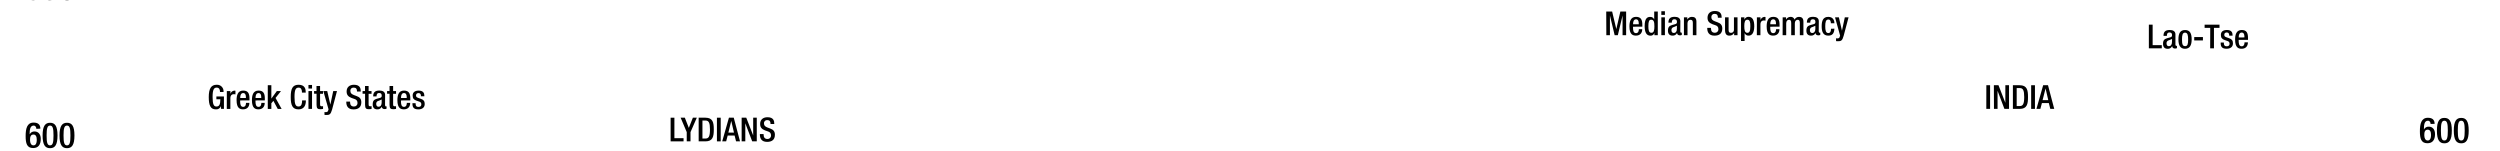
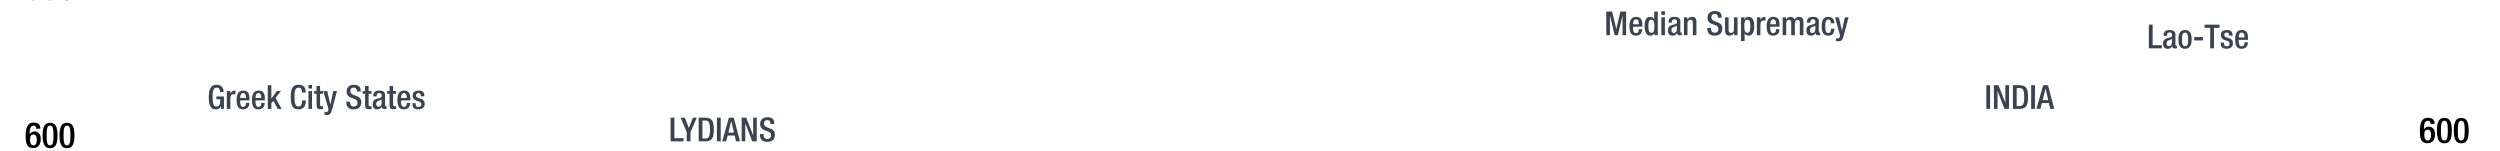
<svg xmlns="http://www.w3.org/2000/svg" viewBox="0 0 1847.91 111">
  <g id="YEARS">
    <g id="Right">
      <path d="M1796.6,91.63c0-1.07-.52-2.4-2-2.4-2.78,0-2.93,3.64-2.93,6.35l.07,0a3.77,3.77,0,0,1,3.59-1.95c2.52,0,4.55,1.82,4.55,5.49,0,4.23-1.77,6.76-5.64,6.76-4.65,0-5.54-3.54-5.54-8.82,0-5.51,1-10,5.88-10,3.25,0,5,1.43,5,4.48Zm-2.11,12.22c1.8,0,2.45-1.8,2.45-4,0-2.57-.76-4-2.45-4-2.18,0-2.54,1.89-2.54,4.1S1792.75,103.85,1794.49,103.85Z" />
      <path d="M1806.79,87.15c3.54,0,5.51,2.21,5.51,9.39s-2,9.39-5.51,9.39-5.51-2.21-5.51-9.39S1803.26,87.15,1806.79,87.15Zm0,16.7c2,0,2.55-2,2.55-7.31s-.55-7.31-2.55-7.31-2.55,2-2.55,7.31S1804.79,103.85,1806.79,103.85Z" />
      <path d="M1819.27,87.15c3.54,0,5.51,2.21,5.51,9.39s-2,9.39-5.51,9.39-5.51-2.21-5.51-9.39S1815.73,87.15,1819.27,87.15Zm0,16.7c2,0,2.55-2,2.55-7.31s-.55-7.31-2.55-7.31-2.55,2-2.55,7.31S1817.27,103.85,1819.27,103.85Z" />
    </g>
    <g id="left">
      <path d="M26.85,95.23c0-1.07-.52-2.4-2-2.4-2.78,0-2.93,3.64-2.93,6.35l.07,0a3.77,3.77,0,0,1,3.59-2c2.52,0,4.55,1.82,4.55,5.49,0,4.23-1.77,6.76-5.64,6.76-4.65,0-5.54-3.54-5.54-8.82,0-5.51,1-10,5.88-10,3.25,0,5,1.43,5,4.48Zm-2.11,12.22c1.8,0,2.45-1.8,2.45-4,0-2.57-.76-4-2.45-4-2.18,0-2.54,1.89-2.54,4.1S23,107.45,24.74,107.45Z" />
      <path d="M37,90.75c3.54,0,5.51,2.21,5.51,9.39s-2,9.39-5.51,9.39-5.51-2.21-5.51-9.39S33.51,90.75,37,90.75Zm0,16.7c2,0,2.55-2,2.55-7.31S39,92.83,37,92.83s-2.55,2-2.55,7.31S35,107.45,37,107.45Z" />
      <path d="M49.52,90.75c3.54,0,5.51,2.21,5.51,9.39s-2,9.39-5.51,9.39S44,107.32,44,100.14,46,90.75,49.52,90.75Zm0,16.7c2,0,2.55-2,2.55-7.31s-.55-7.31-2.55-7.31-2.55,2-2.55,7.31S47.52,107.45,49.52,107.45Z" />
      <path d="M26.85-14.11c0-1.06-.52-2.39-2-2.39-2.78,0-2.93,3.64-2.93,6.34l.07.06a3.77,3.77,0,0,1,3.59-2c2.52,0,4.55,1.82,4.55,5.48,0,4.24-1.77,6.76-5.64,6.76C19.86.19,19-3.34,19-8.62c0-5.51,1-10,5.88-10,3.25,0,5,1.43,5,4.47ZM24.74-1.89c1.8,0,2.45-1.79,2.45-3.95,0-2.57-.76-4-2.45-4-2.18,0-2.54,1.9-2.54,4.11S23-1.89,24.74-1.89Z" />
      <path d="M31.63-5.14h2.81v.5A2.36,2.36,0,0,0,36.86-2c2.08,0,2.63-2,2.63-4.19s-.58-3.93-2.47-3.93A2.35,2.35,0,0,0,34.6-8.47L32-8.57l.91-9.65h8.87v2.37H35.09L34.49-11l.06,0a4,4,0,0,1,3.09-1.43c3.85,0,4.81,3.25,4.81,6.08,0,3.69-1.69,6.5-5.67,6.5-3.3,0-5.15-1.69-5.15-4.94Z" />
      <path d="M49.52-18.58c3.54,0,5.51,2.21,5.51,9.39S53.06.19,49.52.19,44-2,44-9.19,46-18.58,49.52-18.58Zm0,16.69c2,0,2.55-2,2.55-7.3s-.55-7.31-2.55-7.31S47-14.52,47-9.19,47.52-1.89,49.52-1.89Z" />
    </g>
  </g>
  <g id="Text">
    <g id="Iranians">
-       <path d="M1187.27,8.5h4.36l3.09,13h0l3-13h4.26V26h-2.64V11.44h0L1195.85,26h-2.36L1190,11.44h0V26h-2.65Z" />
-       <path d="M1207.07,19.74v.76c0,1.77.22,4,2.2,4s2.11-2.13,2.11-2.94h2.5c0,3-1.77,4.76-4.63,4.76-2.16,0-4.83-.64-4.83-6.74,0-3.46.76-7.13,4.88-7.13,3.67,0,4.65,2.23,4.65,5.88v1.39Zm4.24-1.81v-.71c0-1.67-.54-2.94-2-2.94-1.66,0-2.2,1.67-2.2,3.38v.27Z" />
-       <path d="M1222.87,24.37h0a2.82,2.82,0,0,1-2.89,2c-3.06,0-4.31-2.6-4.31-7.11,0-5.86,2.05-6.76,4.06-6.76a3,3,0,0,1,3,1.88h0V8.5h2.65V26h-2.5Zm-2.4-9.8c-1.5,0-2.06,1.23-2.06,4.78,0,3,.37,4.88,2.23,4.88s2.23-1.84,2.23-4.68C1222.87,16.39,1222.53,14.57,1220.47,14.57Z" />
-       <path d="M1228,8.3h2.64V11H1228Zm0,4.51h2.64V26H1228Z" />
-       <path d="M1242,23.25c0,.49.3.93.69.93a1.18,1.18,0,0,0,.44-.07v1.71a2.83,2.83,0,0,1-1.3.32c-1.17,0-2.15-.47-2.23-1.74h0a3.4,3.4,0,0,1-3.28,1.94c-2.13,0-3.43-1.16-3.43-3.7,0-2.95,1.3-3.56,3.06-4.15l2.06-.56c1-.27,1.54-.54,1.54-1.69s-.41-2-1.81-2c-1.76,0-2,1.25-2,2.52h-2.5c0-2.82,1.15-4.33,4.63-4.33,2.33,0,4.19.9,4.19,3.23ZM1239.5,19a20,20,0,0,1-2.94,1.23,2.17,2.17,0,0,0-1.08,2.13c0,1.1.54,2,1.65,2,1.59,0,2.37-1.17,2.37-3.13Z" />
-       <path d="M1244.7,12.81h2.5v1.54h.07a3.78,3.78,0,0,1,3.38-1.88c2,0,3.28.9,3.28,3.57V26h-2.64V17c0-1.76-.47-2.38-1.84-2.38-1.08,0-2.11.81-2.11,2.58V26h-2.64Z" />
-       <path d="M1264.69,20.58V21c0,2.13,1,3.21,2.87,3.21a2.51,2.51,0,0,0,2.64-2.55c0-1.84-.93-2.65-2.5-3.11l-1.91-.66c-2.55-1-3.65-2.31-3.65-4.81,0-3.18,2.18-4.95,5.44-4.95,4.48,0,5,2.8,5,4.61v.39h-2.79v-.37c0-1.59-.69-2.52-2.45-2.52a2.24,2.24,0,0,0-2.36,2.52c0,1.5.76,2.26,2.63,3l1.88.69c2.48.88,3.56,2.2,3.56,4.63,0,3.72-2.26,5.27-5.79,5.27-4.33,0-5.32-2.9-5.32-5.35v-.41Z" />
-       <path d="M1281.81,24.45h-.07a3.79,3.79,0,0,1-3.38,1.89c-2,0-3.28-.91-3.28-4.32V12.81h2.64v9.46c0,1.47.64,2,1.79,2a2.06,2.06,0,0,0,2.16-2.21V12.81h2.64V26h-2.5Z" />
-       <path d="M1292.55,26.34a3,3,0,0,1-3-1.89h0v5.86h-2.65V12.81h2.5v1.62h.05a3.1,3.1,0,0,1,3-2c3,0,4.24,2.57,4.24,7.1C1296.61,25.11,1294.38,26.34,1292.55,26.34Zm-1-11.77c-1.81,0-2.23,1.84-2.23,4.68,0,3.16.39,5,2.25,5,1.5,0,2.21-1.13,2.21-4.78C1293.82,16.46,1293.45,14.57,1291.59,14.57Z" />
-       <path d="M1298.64,12.81h2.65v2.06h0a3.26,3.26,0,0,1,3.06-2.4,1.61,1.61,0,0,1,.64.09v2.7a3.84,3.84,0,0,0-1.1-.15c-1.2,0-2.65.54-2.65,3V26h-2.65Z" />
-       <path d="M1308.49,19.74v.76c0,1.77.22,4,2.21,4s2.11-2.13,2.11-2.94h2.5c0,3-1.77,4.76-4.64,4.76-2.15,0-4.82-.64-4.82-6.74,0-3.46.76-7.13,4.87-7.13,3.68,0,4.66,2.23,4.66,5.88v1.39Zm4.24-1.81v-.71c0-1.67-.54-2.94-2-2.94-1.67,0-2.21,1.67-2.21,3.38v.27Z" />
-       <path d="M1317.68,12.81h2.5v1.54h.07a3.69,3.69,0,0,1,3.16-1.88,2.86,2.86,0,0,1,3.07,2,3.6,3.6,0,0,1,3.33-2c1.86,0,3.21.95,3.21,3.5V26h-2.65V17c0-1.74-.51-2.38-1.59-2.38s-2.11.84-2.11,2.58V26H1324V17c0-1.74-.52-2.38-1.62-2.38s-2.08.86-2.08,2.58V26h-2.65Z" />
-       <path d="M1344.34,23.25c0,.49.29.93.68.93a1.24,1.24,0,0,0,.45-.07v1.71a2.86,2.86,0,0,1-1.3.32c-1.18,0-2.16-.47-2.23-1.74h0a3.41,3.41,0,0,1-3.29,1.94c-2.13,0-3.43-1.16-3.43-3.7,0-2.95,1.3-3.56,3.07-4.15l2.06-.56c1-.27,1.54-.54,1.54-1.69s-.42-2-1.81-2c-1.77,0-2,1.25-2,2.52h-2.5c0-2.82,1.15-4.33,4.63-4.33,2.33,0,4.19.9,4.19,3.23Zm-2.5-4.22a20.5,20.5,0,0,1-2.94,1.23,2.17,2.17,0,0,0-1.08,2.13c0,1.1.54,2,1.64,2,1.6,0,2.38-1.17,2.38-3.13Z" />
-       <path d="M1355.93,21.19c-.2,3.16-1.23,5.15-4.51,5.15-3.83,0-4.9-2.82-4.9-6.94s1.07-6.93,4.9-6.93,4.53,3.11,4.53,4.72h-2.64c0-1.22-.32-2.84-1.89-2.76-1.89,0-2.26,2.05-2.26,5s.37,5,2.26,5c1.47,0,2-1.2,2-3.18Z" />
-       <path d="M1359.23,12.81l2.28,9.9h0l2.11-9.9h2.77l-3.63,13.67c-1,3.6-1.86,4.1-4.61,4a4.73,4.73,0,0,1-1-.1V28.3a3.54,3.54,0,0,0,.86.09c.9,0,1.49-.17,1.79-1l.34-1.07-3.75-13.48Z" />
+       <path d="M1187.27,8.5h4.36l3.09,13h0l3-13h4.26V26h-2.64V11.44h0L1195.85,26h-2.36L1190,11.44h0V26h-2.65Z" fill="#3b4351" />
+       <path d="M1207.07,19.74v.76c0,1.77.22,4,2.2,4s2.11-2.13,2.11-2.94h2.5c0,3-1.77,4.76-4.63,4.76-2.16,0-4.83-.64-4.83-6.74,0-3.46.76-7.13,4.88-7.13,3.67,0,4.65,2.23,4.65,5.88v1.39Zm4.24-1.81v-.71c0-1.67-.54-2.94-2-2.94-1.66,0-2.2,1.67-2.2,3.38v.27Z" fill="#3b4351" />
+       <path d="M1222.87,24.37h0a2.82,2.82,0,0,1-2.89,2c-3.06,0-4.31-2.6-4.31-7.11,0-5.86,2.05-6.76,4.06-6.76a3,3,0,0,1,3,1.88h0V8.5h2.65V26h-2.5Zm-2.4-9.8c-1.5,0-2.06,1.23-2.06,4.78,0,3,.37,4.88,2.23,4.88s2.23-1.84,2.23-4.68C1222.87,16.39,1222.53,14.57,1220.47,14.57Z" fill="#3b4351" />
+       <path d="M1228,8.3h2.64V11H1228Zm0,4.51h2.64V26H1228Z" fill="#3b4351" />
+       <path d="M1242,23.25c0,.49.3.93.69.93a1.18,1.18,0,0,0,.44-.07v1.71a2.83,2.83,0,0,1-1.3.32c-1.17,0-2.15-.47-2.23-1.74h0a3.4,3.4,0,0,1-3.28,1.94c-2.13,0-3.43-1.16-3.43-3.7,0-2.95,1.3-3.56,3.06-4.15l2.06-.56c1-.27,1.54-.54,1.54-1.69s-.41-2-1.81-2c-1.76,0-2,1.25-2,2.52h-2.5c0-2.82,1.15-4.33,4.63-4.33,2.33,0,4.19.9,4.19,3.23ZM1239.5,19a20,20,0,0,1-2.94,1.23,2.17,2.17,0,0,0-1.08,2.13c0,1.1.54,2,1.65,2,1.59,0,2.37-1.17,2.37-3.13Z" fill="#3b4351" />
+       <path d="M1244.7,12.81h2.5v1.54h.07a3.78,3.78,0,0,1,3.38-1.88c2,0,3.28.9,3.28,3.57V26h-2.64V17c0-1.76-.47-2.38-1.84-2.38-1.08,0-2.11.81-2.11,2.58V26h-2.64Z" fill="#3b4351" />
+       <path d="M1264.69,20.58V21c0,2.13,1,3.21,2.87,3.21a2.51,2.51,0,0,0,2.64-2.55c0-1.84-.93-2.65-2.5-3.11l-1.91-.66c-2.55-1-3.65-2.31-3.65-4.81,0-3.18,2.18-4.95,5.44-4.95,4.48,0,5,2.8,5,4.61v.39h-2.79v-.37c0-1.59-.69-2.52-2.45-2.52a2.24,2.24,0,0,0-2.36,2.52c0,1.5.76,2.26,2.63,3l1.88.69c2.48.88,3.56,2.2,3.56,4.63,0,3.72-2.26,5.27-5.79,5.27-4.33,0-5.32-2.9-5.32-5.35v-.41Z" fill="#3b4351" />
+       <path d="M1281.81,24.45h-.07a3.79,3.79,0,0,1-3.38,1.89c-2,0-3.28-.91-3.28-4.32V12.81h2.64v9.46c0,1.47.64,2,1.79,2a2.06,2.06,0,0,0,2.16-2.21V12.81h2.64V26h-2.5Z" fill="#3b4351" />
+       <path d="M1292.55,26.34a3,3,0,0,1-3-1.89h0v5.86h-2.65V12.81h2.5v1.62h.05a3.1,3.1,0,0,1,3-2c3,0,4.24,2.57,4.24,7.1C1296.61,25.11,1294.38,26.34,1292.55,26.34Zm-1-11.77c-1.81,0-2.23,1.84-2.23,4.68,0,3.16.39,5,2.25,5,1.5,0,2.21-1.13,2.21-4.78C1293.82,16.46,1293.45,14.57,1291.59,14.57Z" fill="#3b4351" />
+       <path d="M1298.64,12.81h2.65v2.06h0a3.26,3.26,0,0,1,3.06-2.4,1.61,1.61,0,0,1,.64.09v2.7a3.84,3.84,0,0,0-1.1-.15c-1.2,0-2.65.54-2.65,3V26h-2.65Z" fill="#3b4351" />
+       <path d="M1308.49,19.74v.76c0,1.77.22,4,2.21,4s2.11-2.13,2.11-2.94h2.5c0,3-1.77,4.76-4.64,4.76-2.15,0-4.82-.64-4.82-6.74,0-3.46.76-7.13,4.87-7.13,3.68,0,4.66,2.23,4.66,5.88v1.39Zm4.24-1.81v-.71c0-1.67-.54-2.94-2-2.94-1.67,0-2.21,1.67-2.21,3.38v.27Z" fill="#3b4351" />
+       <path d="M1317.68,12.81h2.5v1.54h.07a3.69,3.69,0,0,1,3.16-1.88,2.86,2.86,0,0,1,3.07,2,3.6,3.6,0,0,1,3.33-2c1.86,0,3.21.95,3.21,3.5V26h-2.65V17c0-1.74-.51-2.38-1.59-2.38s-2.11.84-2.11,2.58V26H1324V17c0-1.74-.52-2.38-1.62-2.38s-2.08.86-2.08,2.58V26h-2.65Z" fill="#3b4351" />
+       <path d="M1344.34,23.25c0,.49.29.93.68.93a1.24,1.24,0,0,0,.45-.07v1.71a2.86,2.86,0,0,1-1.3.32c-1.18,0-2.16-.47-2.23-1.74h0a3.41,3.41,0,0,1-3.29,1.94c-2.13,0-3.43-1.16-3.43-3.7,0-2.95,1.3-3.56,3.07-4.15l2.06-.56c1-.27,1.54-.54,1.54-1.69s-.42-2-1.81-2c-1.77,0-2,1.25-2,2.52h-2.5c0-2.82,1.15-4.33,4.63-4.33,2.33,0,4.19.9,4.19,3.23Zm-2.5-4.22a20.5,20.5,0,0,1-2.94,1.23,2.17,2.17,0,0,0-1.08,2.13c0,1.1.54,2,1.64,2,1.6,0,2.38-1.17,2.38-3.13Z" fill="#3b4351" />
+       <path d="M1355.93,21.19c-.2,3.16-1.23,5.15-4.51,5.15-3.83,0-4.9-2.82-4.9-6.94s1.07-6.93,4.9-6.93,4.53,3.11,4.53,4.72h-2.64c0-1.22-.32-2.84-1.89-2.76-1.89,0-2.26,2.05-2.26,5s.37,5,2.26,5c1.47,0,2-1.2,2-3.18Z" fill="#3b4351" />
+       <path d="M1359.23,12.81l2.28,9.9h0l2.11-9.9h2.77l-3.63,13.67c-1,3.6-1.86,4.1-4.61,4a4.73,4.73,0,0,1-1-.1V28.3a3.54,3.54,0,0,0,.86.09c.9,0,1.49-.17,1.79-1l.34-1.07-3.75-13.48Z" fill="#3b4351" />
    </g>
    <g id="Indians">
-       <path d="M1468.24,63H1471V80.49h-2.79Z" />
-       <path d="M1473.8,63h3.41l5.07,13h0V63H1485V80.49h-3.41l-5.07-13.38h0V80.49h-2.65Z" />
-       <path d="M1487.86,63h5c5.49,0,6.17,3.57,6.17,8.74s-.68,8.75-6.17,8.75h-5Zm2.8,15.38h2.3c2.3,0,3.26-1.51,3.26-6.64,0-4.92-.83-6.64-3.26-6.64h-2.3Z" />
-       <path d="M1501.36,63h2.8V80.49h-2.8Z" />
-       <path d="M1510.23,63h3.58l4.61,17.49h-2.92l-1.08-4.29h-5.12l-1.13,4.29h-2.91ZM1514,74l-2-8.62h0L1509.81,74Z" />
+       <path d="M1468.24,63H1471V80.49h-2.79Z" fill="#3b4351" />
+       <path d="M1473.8,63h3.41l5.07,13h0V63H1485V80.49h-3.41l-5.07-13.38h0V80.49h-2.65Z" fill="#3b4351" />
+       <path d="M1487.86,63h5c5.49,0,6.17,3.57,6.17,8.74s-.68,8.75-6.17,8.75h-5Zm2.8,15.38h2.3c2.3,0,3.26-1.51,3.26-6.64,0-4.92-.83-6.64-3.26-6.64h-2.3Z" fill="#3b4351" />
+       <path d="M1501.36,63h2.8V80.49h-2.8Z" fill="#3b4351" />
+       <path d="M1510.23,63h3.58l4.61,17.49h-2.92l-1.08-4.29h-5.12l-1.13,4.29h-2.91ZM1514,74l-2-8.62h0L1509.81,74Z" fill="#3b4351" />
    </g>
    <g id="Greeks">
-       <path d="M163.33,78.46h0a3.65,3.65,0,0,1-3.83,2.38c-3.82,0-5.19-2.85-5.19-9.1s1.76-9.09,5.81-9.09a4.77,4.77,0,0,1,5.12,5.05V68h-2.65V67.6c0-1.3-.54-2.84-2.45-2.84s-3,1.32-3,6.91.93,7.06,2.82,7.06c2.13,0,2.92-1.52,2.92-5.34h-2.94V71.28h5.58v9.21h-2.11Z" />
-       <path d="M167.67,67.31h2.65v2.06h0a3.26,3.26,0,0,1,3.07-2.4,1.61,1.61,0,0,1,.64.09v2.7a3.87,3.87,0,0,0-1.11-.15c-1.2,0-2.64.54-2.64,3v7.89h-2.65Z" />
-       <path d="M177.52,74.24V75c0,1.77.22,4,2.2,4s2.11-2.13,2.11-2.94h2.5c0,3-1.76,4.76-4.63,4.76-2.16,0-4.83-.64-4.83-6.74,0-3.46.76-7.13,4.88-7.13,3.67,0,4.65,2.23,4.65,5.88v1.39Zm4.24-1.81v-.71c0-1.67-.54-2.94-2-2.94-1.66,0-2.2,1.67-2.2,3.38v.27Z" />
-       <path d="M188.86,74.24V75c0,1.77.22,4,2.21,4s2.1-2.13,2.1-2.94h2.5c0,3-1.76,4.76-4.63,4.76-2.15,0-4.82-.64-4.82-6.74,0-3.46.76-7.13,4.87-7.13,3.68,0,4.66,2.23,4.66,5.88v1.39Zm4.24-1.81v-.71c0-1.67-.54-2.94-2-2.94-1.67,0-2.21,1.67-2.21,3.38v.27Z" />
-       <path d="M197.93,63h2.64v9.82h.05l4-5.51,3.06,0-4,5.1,4.48,8.11H205.3l-3.23-6-1.5,1.81v4.19h-2.64Z" />
-       <path d="M226.08,74.22v.37c0,3.16-1.3,6.25-5.39,6.25-4.41,0-5.79-2.85-5.79-9.1s1.38-9.09,5.81-9.09c5,0,5.27,3.65,5.27,5.49v.32h-2.79v-.29c0-1.65-.49-3.48-2.5-3.41s-3,1.27-3,6.91.9,7.06,3,7.06c2.35,0,2.6-2.57,2.6-4.22v-.29Z" />
-       <path d="M228,62.8h2.64v2.65H228Zm0,4.51h2.64V80.49H228Z" />
-       <path d="M232.13,67.31h1.81V63.56h2.65v3.75h2.15v2h-2.15v7.87c0,1,.29,1.39,1.2,1.39a4.91,4.91,0,0,0,1-.07v2a8.44,8.44,0,0,1-2.13.22c-1.76,0-2.67-.52-2.67-3.19V69.27h-1.81Z" />
-       <path d="M241.88,67.31l2.28,9.9h.05l2.1-9.9h2.77L245.46,81c-1.06,3.6-1.87,4.1-4.61,4a4.62,4.62,0,0,1-1-.1V82.8a3.51,3.51,0,0,0,.85.09c.91,0,1.5-.17,1.79-1l.35-1.08L239,67.31Z" />
-       <path d="M258.76,75.08v.44c0,2.13.95,3.21,2.87,3.21a2.51,2.51,0,0,0,2.64-2.55c0-1.84-.93-2.65-2.5-3.11l-1.91-.66c-2.55-1-3.65-2.31-3.65-4.81,0-3.18,2.18-4.95,5.44-4.95,4.49,0,5,2.8,5,4.61v.39h-2.79v-.37c0-1.59-.69-2.52-2.45-2.52A2.24,2.24,0,0,0,259,67.28c0,1.5.76,2.26,2.63,3l1.88.69c2.48.88,3.56,2.2,3.56,4.63,0,3.72-2.26,5.27-5.79,5.27-4.33,0-5.31-2.9-5.31-5.35v-.41Z" />
-       <path d="M268,67.31h1.81V63.56h2.65v3.75h2.16v2h-2.16v7.87c0,1,.29,1.39,1.2,1.39a5.1,5.1,0,0,0,1-.07v2a8.58,8.58,0,0,1-2.14.22c-1.76,0-2.67-.52-2.67-3.19V69.27H268Z" />
-       <path d="M284.61,77.75c0,.49.29.93.68.93a1.24,1.24,0,0,0,.45-.07v1.71a2.86,2.86,0,0,1-1.3.32c-1.18,0-2.16-.47-2.23-1.74h0a3.41,3.41,0,0,1-3.29,1.94c-2.13,0-3.43-1.16-3.43-3.7,0-3,1.3-3.56,3.07-4.15l2.05-.56c1-.27,1.55-.54,1.55-1.69s-.42-2-1.82-2c-1.76,0-2,1.25-2,2.52h-2.5c0-2.82,1.15-4.33,4.63-4.33,2.33,0,4.19.9,4.19,3.23Zm-2.5-4.22a20.5,20.5,0,0,1-2.94,1.23,2.17,2.17,0,0,0-1.08,2.13c0,1.1.54,2,1.64,2,1.59,0,2.38-1.17,2.38-3.13Z" />
-       <path d="M286.12,67.31h1.82V63.56h2.64v3.75h2.16v2h-2.16v7.87c0,1,.3,1.39,1.21,1.39a4.91,4.91,0,0,0,.95-.07v2a8.44,8.44,0,0,1-2.13.22c-1.77,0-2.67-.52-2.67-3.19V69.27h-1.82Z" />
-       <path d="M296.39,74.24V75c0,1.77.22,4,2.21,4s2.1-2.13,2.1-2.94h2.5c0,3-1.76,4.76-4.63,4.76-2.16,0-4.83-.64-4.83-6.74,0-3.46.76-7.13,4.88-7.13,3.68,0,4.66,2.23,4.66,5.88v1.39Zm4.24-1.81v-.71c0-1.67-.54-2.94-2-2.94-1.67,0-2.21,1.67-2.21,3.38v.27Z" />
-       <path d="M311.14,71.16v-.35c0-1-.37-2-1.74-2-1,0-1.89.46-1.89,1.71,0,1.06.47,1.45,1.87,1.94l1.69.59c2,.66,2.86,1.71,2.86,3.8,0,2.81-2.08,4-4.73,4-3.33,0-4.33-1.55-4.33-4.1v-.49h2.35v.42c0,1.54.51,2.35,2.06,2.35s2.15-.73,2.15-1.93A1.91,1.91,0,0,0,310,75.15l-2.16-.76c-2-.66-2.82-1.69-2.82-3.8,0-2.47,1.77-3.62,4.51-3.62,3.36,0,4.12,2,4.12,3.6v.59Z" />
+       <path d="M163.33,78.46h0a3.65,3.65,0,0,1-3.83,2.38c-3.82,0-5.19-2.85-5.19-9.1s1.76-9.09,5.81-9.09a4.77,4.77,0,0,1,5.12,5.05V68h-2.65V67.6c0-1.3-.54-2.84-2.45-2.84s-3,1.32-3,6.91.93,7.06,2.82,7.06c2.13,0,2.92-1.52,2.92-5.34h-2.94V71.28h5.58v9.21h-2.11Z" fill="#3b4351" />
+       <path d="M167.67,67.31h2.65v2.06h0a3.26,3.26,0,0,1,3.07-2.4,1.61,1.61,0,0,1,.64.09v2.7a3.87,3.87,0,0,0-1.11-.15c-1.2,0-2.64.54-2.64,3v7.89h-2.65Z" fill="#3b4351" />
+       <path d="M177.52,74.24V75c0,1.77.22,4,2.2,4s2.11-2.13,2.11-2.94h2.5c0,3-1.76,4.76-4.63,4.76-2.16,0-4.83-.64-4.83-6.74,0-3.46.76-7.13,4.88-7.13,3.67,0,4.65,2.23,4.65,5.88v1.39Zm4.24-1.81v-.71c0-1.67-.54-2.94-2-2.94-1.66,0-2.2,1.67-2.2,3.38v.27Z" fill="#3b4351" />
+       <path d="M188.86,74.24V75c0,1.77.22,4,2.21,4s2.1-2.13,2.1-2.94h2.5c0,3-1.76,4.76-4.63,4.76-2.15,0-4.82-.64-4.82-6.74,0-3.46.76-7.13,4.87-7.13,3.68,0,4.66,2.23,4.66,5.88v1.39Zm4.24-1.81v-.71c0-1.67-.54-2.94-2-2.94-1.67,0-2.21,1.67-2.21,3.38v.27Z" fill="#3b4351" />
+       <path d="M197.93,63h2.64v9.82h.05l4-5.51,3.06,0-4,5.1,4.48,8.11H205.3l-3.23-6-1.5,1.81v4.19h-2.64Z" fill="#3b4351" />
+       <path d="M226.08,74.22v.37c0,3.16-1.3,6.25-5.39,6.25-4.41,0-5.79-2.85-5.79-9.1s1.38-9.09,5.81-9.09c5,0,5.27,3.65,5.27,5.49v.32h-2.79v-.29c0-1.65-.49-3.48-2.5-3.41s-3,1.27-3,6.91.9,7.06,3,7.06c2.35,0,2.6-2.57,2.6-4.22v-.29Z" fill="#3b4351" />
+       <path d="M228,62.8h2.64v2.65H228Zm0,4.51h2.64V80.49H228Z" fill="#3b4351" />
+       <path d="M232.13,67.31h1.81V63.56h2.65v3.75h2.15v2h-2.15v7.87c0,1,.29,1.39,1.2,1.39a4.91,4.91,0,0,0,1-.07v2a8.44,8.44,0,0,1-2.13.22c-1.76,0-2.67-.52-2.67-3.19V69.27h-1.81Z" fill="#3b4351" />
+       <path d="M241.88,67.31l2.28,9.9h.05l2.1-9.9h2.77L245.46,81c-1.06,3.6-1.87,4.1-4.61,4a4.62,4.62,0,0,1-1-.1V82.8a3.51,3.51,0,0,0,.85.09c.91,0,1.5-.17,1.79-1l.35-1.08L239,67.31Z" fill="#3b4351" />
+       <path d="M258.76,75.08v.44c0,2.13.95,3.21,2.87,3.21a2.51,2.51,0,0,0,2.64-2.55c0-1.84-.93-2.65-2.5-3.11l-1.91-.66c-2.55-1-3.65-2.31-3.65-4.81,0-3.18,2.18-4.95,5.44-4.95,4.49,0,5,2.8,5,4.61v.39h-2.79v-.37c0-1.59-.69-2.52-2.45-2.52A2.24,2.24,0,0,0,259,67.28c0,1.5.76,2.26,2.63,3l1.88.69c2.48.88,3.56,2.2,3.56,4.63,0,3.72-2.26,5.27-5.79,5.27-4.33,0-5.31-2.9-5.31-5.35v-.41Z" fill="#3b4351" />
+       <path d="M268,67.31h1.81V63.56h2.65v3.75h2.16v2h-2.16v7.87c0,1,.29,1.39,1.2,1.39a5.1,5.1,0,0,0,1-.07v2a8.58,8.58,0,0,1-2.14.22c-1.76,0-2.67-.52-2.67-3.19V69.27H268Z" fill="#3b4351" />
+       <path d="M284.61,77.75c0,.49.29.93.68.93a1.24,1.24,0,0,0,.45-.07v1.71a2.86,2.86,0,0,1-1.3.32c-1.18,0-2.16-.47-2.23-1.74h0a3.41,3.41,0,0,1-3.29,1.94c-2.13,0-3.43-1.16-3.43-3.7,0-3,1.3-3.56,3.07-4.15l2.05-.56c1-.27,1.55-.54,1.55-1.69s-.42-2-1.82-2c-1.76,0-2,1.25-2,2.52h-2.5c0-2.82,1.15-4.33,4.63-4.33,2.33,0,4.19.9,4.19,3.23Zm-2.5-4.22a20.5,20.5,0,0,1-2.94,1.23,2.17,2.17,0,0,0-1.08,2.13c0,1.1.54,2,1.64,2,1.59,0,2.38-1.17,2.38-3.13Z" fill="#3b4351" />
+       <path d="M286.12,67.31h1.82V63.56h2.64v3.75h2.16v2h-2.16v7.87c0,1,.3,1.39,1.21,1.39a4.91,4.91,0,0,0,.95-.07v2a8.44,8.44,0,0,1-2.13.22c-1.77,0-2.67-.52-2.67-3.19V69.27h-1.82Z" fill="#3b4351" />
+       <path d="M296.39,74.24V75c0,1.77.22,4,2.21,4s2.1-2.13,2.1-2.94h2.5c0,3-1.76,4.76-4.63,4.76-2.16,0-4.83-.64-4.83-6.74,0-3.46.76-7.13,4.88-7.13,3.68,0,4.66,2.23,4.66,5.88v1.39Zm4.24-1.81v-.71c0-1.67-.54-2.94-2-2.94-1.67,0-2.21,1.67-2.21,3.38v.27Z" fill="#3b4351" />
+       <path d="M311.14,71.16v-.35c0-1-.37-2-1.74-2-1,0-1.89.46-1.89,1.71,0,1.06.47,1.45,1.87,1.94l1.69.59c2,.66,2.86,1.71,2.86,3.8,0,2.81-2.08,4-4.73,4-3.33,0-4.33-1.55-4.33-4.1v-.49h2.35v.42c0,1.54.51,2.35,2.06,2.35s2.15-.73,2.15-1.93A1.91,1.91,0,0,0,310,75.15l-2.16-.76c-2-.66-2.82-1.69-2.82-3.8,0-2.47,1.77-3.62,4.51-3.62,3.36,0,4.12,2,4.12,3.6v.59Z" fill="#3b4351" />
    </g>
    <g id="Chinese">
-       <path d="M1588.36,18.22h2.79V33.37h6.77v2.35h-9.56Z" />
-       <path d="M1608,33c0,.49.29.93.68.93a1,1,0,0,0,.44-.08v1.72a2.83,2.83,0,0,1-1.3.32c-1.17,0-2.15-.47-2.23-1.74h-.05a3.39,3.39,0,0,1-3.28,1.93c-2.13,0-3.43-1.15-3.43-3.7,0-2.94,1.3-3.55,3.06-4.14l2.06-.56c1-.27,1.55-.54,1.55-1.69s-.42-2-1.82-2c-1.76,0-2,1.25-2,2.52h-2.5c0-2.82,1.15-4.34,4.63-4.34,2.33,0,4.2.91,4.2,3.24Zm-2.5-4.22a21.84,21.84,0,0,1-3,1.23,2.17,2.17,0,0,0-1.07,2.13c0,1.1.54,2,1.64,2,1.59,0,2.38-1.17,2.38-3.13Z" />
-       <path d="M1610.21,29.13c0-4.12,1.08-6.94,4.9-6.94S1620,25,1620,29.13s-1.27,6.93-4.93,6.93S1610.21,33.25,1610.21,29.13Zm4.9,5c1.94,0,2.28-1.61,2.28-5,0-2.92-.34-5-2.28-5s-2.25,2.06-2.25,5C1612.86,32.49,1613.23,34.1,1615.11,34.1Z" />
-       <path d="M1621.9,27.39h6.42v2.5h-6.42Z" />
-       <path d="M1633.73,20.58h-4.16V18.22h11v2.36h-4.09V35.72h-2.8Z" />
-       <path d="M1647.72,26.38V26c0-1.05-.36-2-1.74-2-1,0-1.88.46-1.88,1.71,0,1.06.46,1.45,1.86,1.94l1.69.59c2,.66,2.87,1.71,2.87,3.79,0,2.82-2.09,4-4.73,4-3.34,0-4.34-1.54-4.34-4.09v-.49h2.35v.42c0,1.54.52,2.35,2.06,2.35s2.16-.74,2.16-1.94a1.91,1.91,0,0,0-1.45-1.93l-2.16-.76c-2-.66-2.81-1.69-2.81-3.8,0-2.48,1.76-3.63,4.51-3.63,3.35,0,4.11,2,4.11,3.61v.58Z" />
-       <path d="M1654.75,29.47v.76c0,1.77.23,4,2.21,4s2.11-2.13,2.11-2.94h2.5c0,3-1.77,4.75-4.64,4.75-2.15,0-4.82-.63-4.82-6.74,0-3.45.76-7.13,4.87-7.13,3.68,0,4.66,2.23,4.66,5.88v1.4Zm4.24-1.81V27c0-1.67-.54-2.94-2-2.94-1.67,0-2.21,1.66-2.21,3.38v.27Z" />
+       <path d="M1588.36,18.22h2.79V33.37h6.77v2.35h-9.56Z" fill="#3b4351" />
+       <path d="M1608,33c0,.49.29.93.68.93a1,1,0,0,0,.44-.08v1.72a2.83,2.83,0,0,1-1.3.32c-1.17,0-2.15-.47-2.23-1.74h-.05a3.39,3.39,0,0,1-3.28,1.93c-2.13,0-3.43-1.15-3.43-3.7,0-2.94,1.3-3.55,3.06-4.14l2.06-.56c1-.27,1.55-.54,1.55-1.69s-.42-2-1.82-2c-1.76,0-2,1.25-2,2.52h-2.5c0-2.82,1.15-4.34,4.63-4.34,2.33,0,4.2.91,4.2,3.24Zm-2.5-4.22a21.84,21.84,0,0,1-3,1.23,2.17,2.17,0,0,0-1.07,2.13c0,1.1.54,2,1.64,2,1.59,0,2.38-1.17,2.38-3.13Z" fill="#3b4351" />
+       <path d="M1610.21,29.13c0-4.12,1.08-6.94,4.9-6.94S1620,25,1620,29.13s-1.27,6.93-4.93,6.93S1610.21,33.25,1610.21,29.13Zm4.9,5c1.94,0,2.28-1.61,2.28-5,0-2.92-.34-5-2.28-5s-2.25,2.06-2.25,5C1612.86,32.49,1613.23,34.1,1615.11,34.1Z" fill="#3b4351" />
+       <path d="M1621.9,27.39h6.42v2.5h-6.42Z" fill="#3b4351" />
+       <path d="M1633.73,20.58h-4.16V18.22h11v2.36h-4.09V35.72h-2.8Z" fill="#3b4351" />
+       <path d="M1647.72,26.38V26c0-1.05-.36-2-1.74-2-1,0-1.88.46-1.88,1.71,0,1.06.46,1.45,1.86,1.94l1.69.59c2,.66,2.87,1.71,2.87,3.79,0,2.82-2.09,4-4.73,4-3.34,0-4.34-1.54-4.34-4.09v-.49h2.35v.42c0,1.54.52,2.35,2.06,2.35s2.16-.74,2.16-1.94a1.91,1.91,0,0,0-1.45-1.93l-2.16-.76c-2-.66-2.81-1.69-2.81-3.8,0-2.48,1.76-3.63,4.51-3.63,3.35,0,4.11,2,4.11,3.61v.58Z" fill="#3b4351" />
+       <path d="M1654.75,29.47v.76c0,1.77.23,4,2.21,4s2.11-2.13,2.11-2.94h2.5c0,3-1.77,4.75-4.64,4.75-2.15,0-4.82-.63-4.82-6.74,0-3.45.76-7.13,4.87-7.13,3.68,0,4.66,2.23,4.66,5.88v1.4Zm4.24-1.81V27c0-1.67-.54-2.94-2-2.94-1.67,0-2.21,1.66-2.21,3.38v.27Z" fill="#3b4351" />
    </g>
    <g id="Lydians">
-       <path d="M495.7,87h2.79v15.14h6.77v2.35H495.7Z" />
-       <path d="M507.61,97.66,503.1,87h3.11l2.94,7.54,3-7.54h2.91L510.4,97.66v6.83h-2.79Z" />
-       <path d="M516.43,87h5c5.49,0,6.18,3.57,6.18,8.74s-.69,8.75-6.18,8.75h-5Zm2.79,15.39h2.3c2.31,0,3.26-1.52,3.26-6.65,0-4.92-.83-6.64-3.26-6.64h-2.3Z" />
-       <path d="M529.93,87h2.79v17.49h-2.79Z" />
-       <path d="M538.8,87h3.57L547,104.49h-2.92L543,100.2h-5.13l-1.12,4.29h-2.92Zm3.72,11-2-8.62h0L538.38,98Z" />
-       <path d="M548.2,87h3.41l5.07,13h.05V87h2.65v17.49H556L550.9,91.11h0v13.38H548.2Z" />
-       <path d="M564.42,99.08v.44c0,2.13,1,3.21,2.87,3.21a2.51,2.51,0,0,0,2.65-2.55c0-1.84-.93-2.65-2.5-3.11l-1.91-.66c-2.55-1-3.66-2.31-3.66-4.81,0-3.18,2.19-4.95,5.44-4.95,4.49,0,5,2.8,5,4.61v.39h-2.79v-.37c0-1.59-.69-2.52-2.45-2.52a2.23,2.23,0,0,0-2.35,2.52c0,1.5.76,2.26,2.62,3l1.89.69c2.47.88,3.55,2.2,3.55,4.63,0,3.72-2.25,5.27-5.78,5.27-4.34,0-5.32-2.9-5.32-5.35v-.41Z" />
+       <path d="M495.7,87h2.79v15.14h6.77v2.35H495.7Z" fill="#3b4351" />
+       <path d="M507.61,97.66,503.1,87h3.11l2.94,7.54,3-7.54h2.91L510.4,97.66v6.83h-2.79Z" fill="#3b4351" />
+       <path d="M516.43,87h5c5.49,0,6.18,3.57,6.18,8.74s-.69,8.75-6.18,8.75h-5Zm2.79,15.39h2.3c2.31,0,3.26-1.52,3.26-6.65,0-4.92-.83-6.64-3.26-6.64h-2.3Z" fill="#3b4351" />
+       <path d="M529.93,87h2.79v17.49h-2.79Z" fill="#3b4351" />
+       <path d="M538.8,87h3.57L547,104.49h-2.92L543,100.2h-5.13l-1.12,4.29h-2.92Zm3.72,11-2-8.62h0L538.38,98Z" fill="#3b4351" />
+       <path d="M548.2,87h3.41l5.07,13h.05V87h2.65v17.49H556L550.9,91.11h0v13.38H548.2Z" fill="#3b4351" />
+       <path d="M564.42,99.08v.44c0,2.13,1,3.21,2.87,3.21a2.51,2.51,0,0,0,2.65-2.55c0-1.84-.93-2.65-2.5-3.11l-1.91-.66c-2.55-1-3.66-2.31-3.66-4.81,0-3.18,2.19-4.95,5.44-4.95,4.49,0,5,2.8,5,4.61v.39h-2.79v-.37c0-1.59-.69-2.52-2.45-2.52a2.23,2.23,0,0,0-2.35,2.52c0,1.5.76,2.26,2.62,3l1.89.69c2.47.88,3.55,2.2,3.55,4.63,0,3.72-2.25,5.27-5.78,5.27-4.34,0-5.32-2.9-5.32-5.35v-.41Z" fill="#3b4351" />
    </g>
  </g>
</svg>
